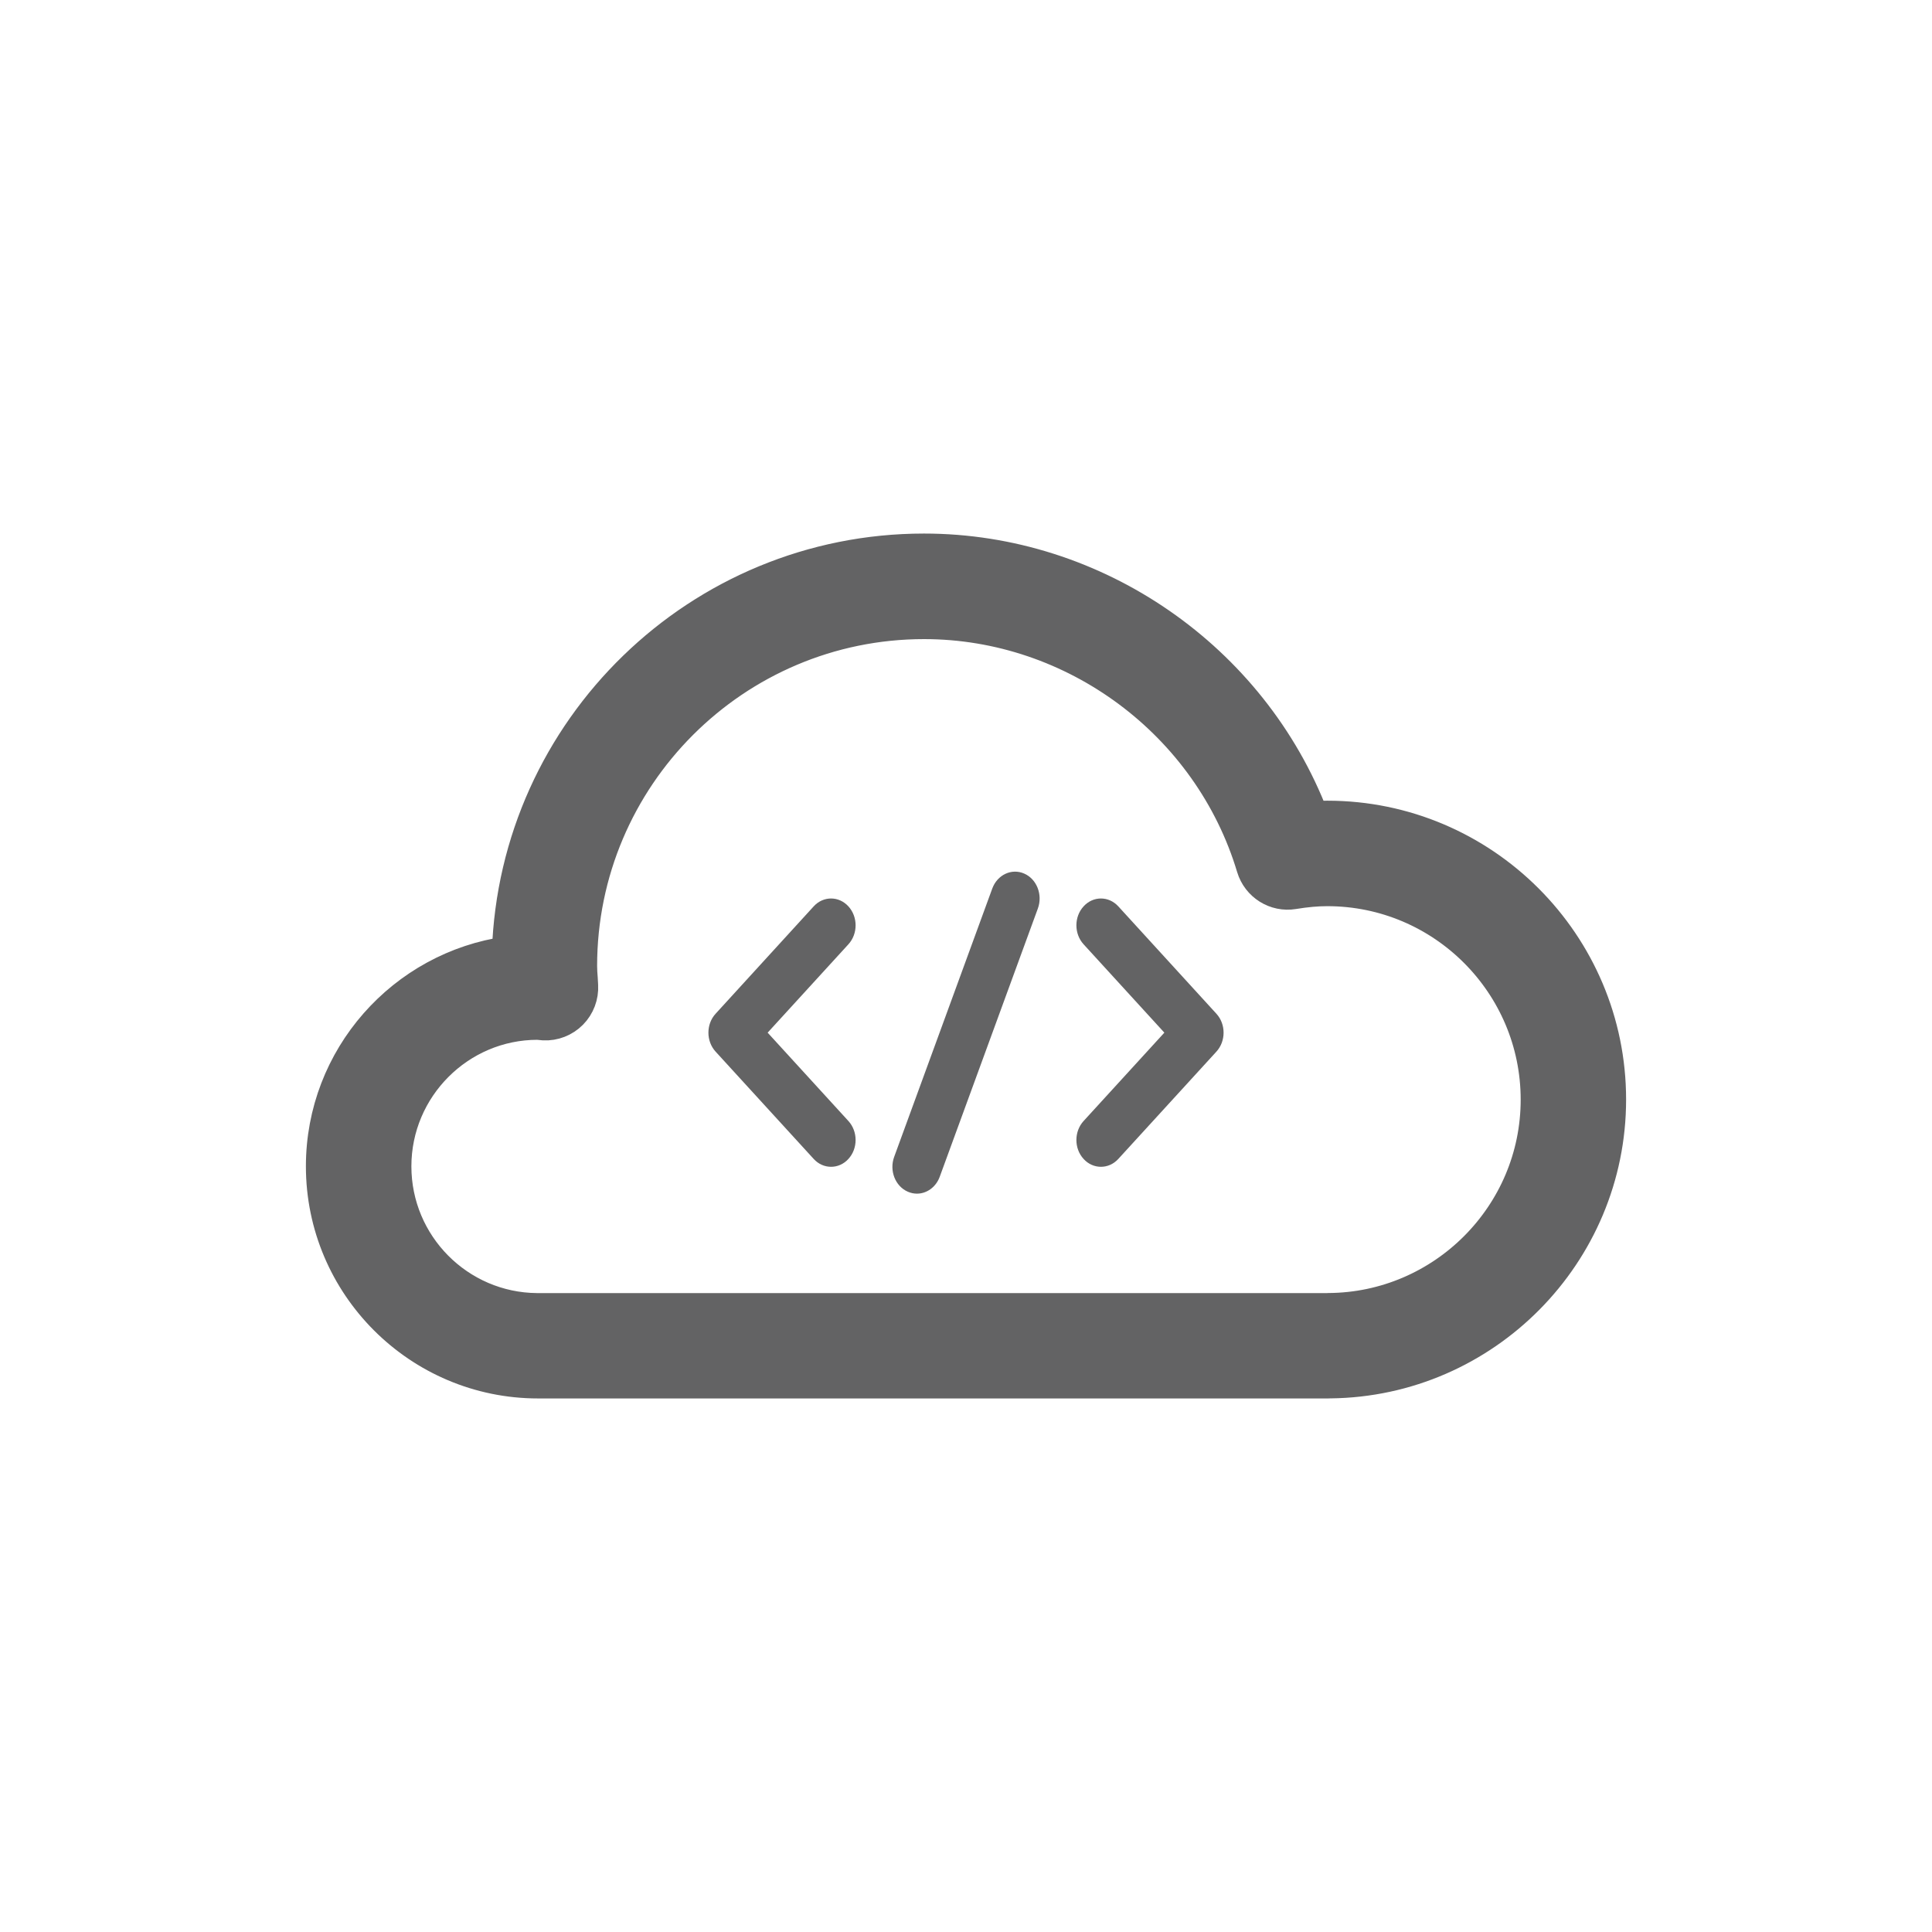
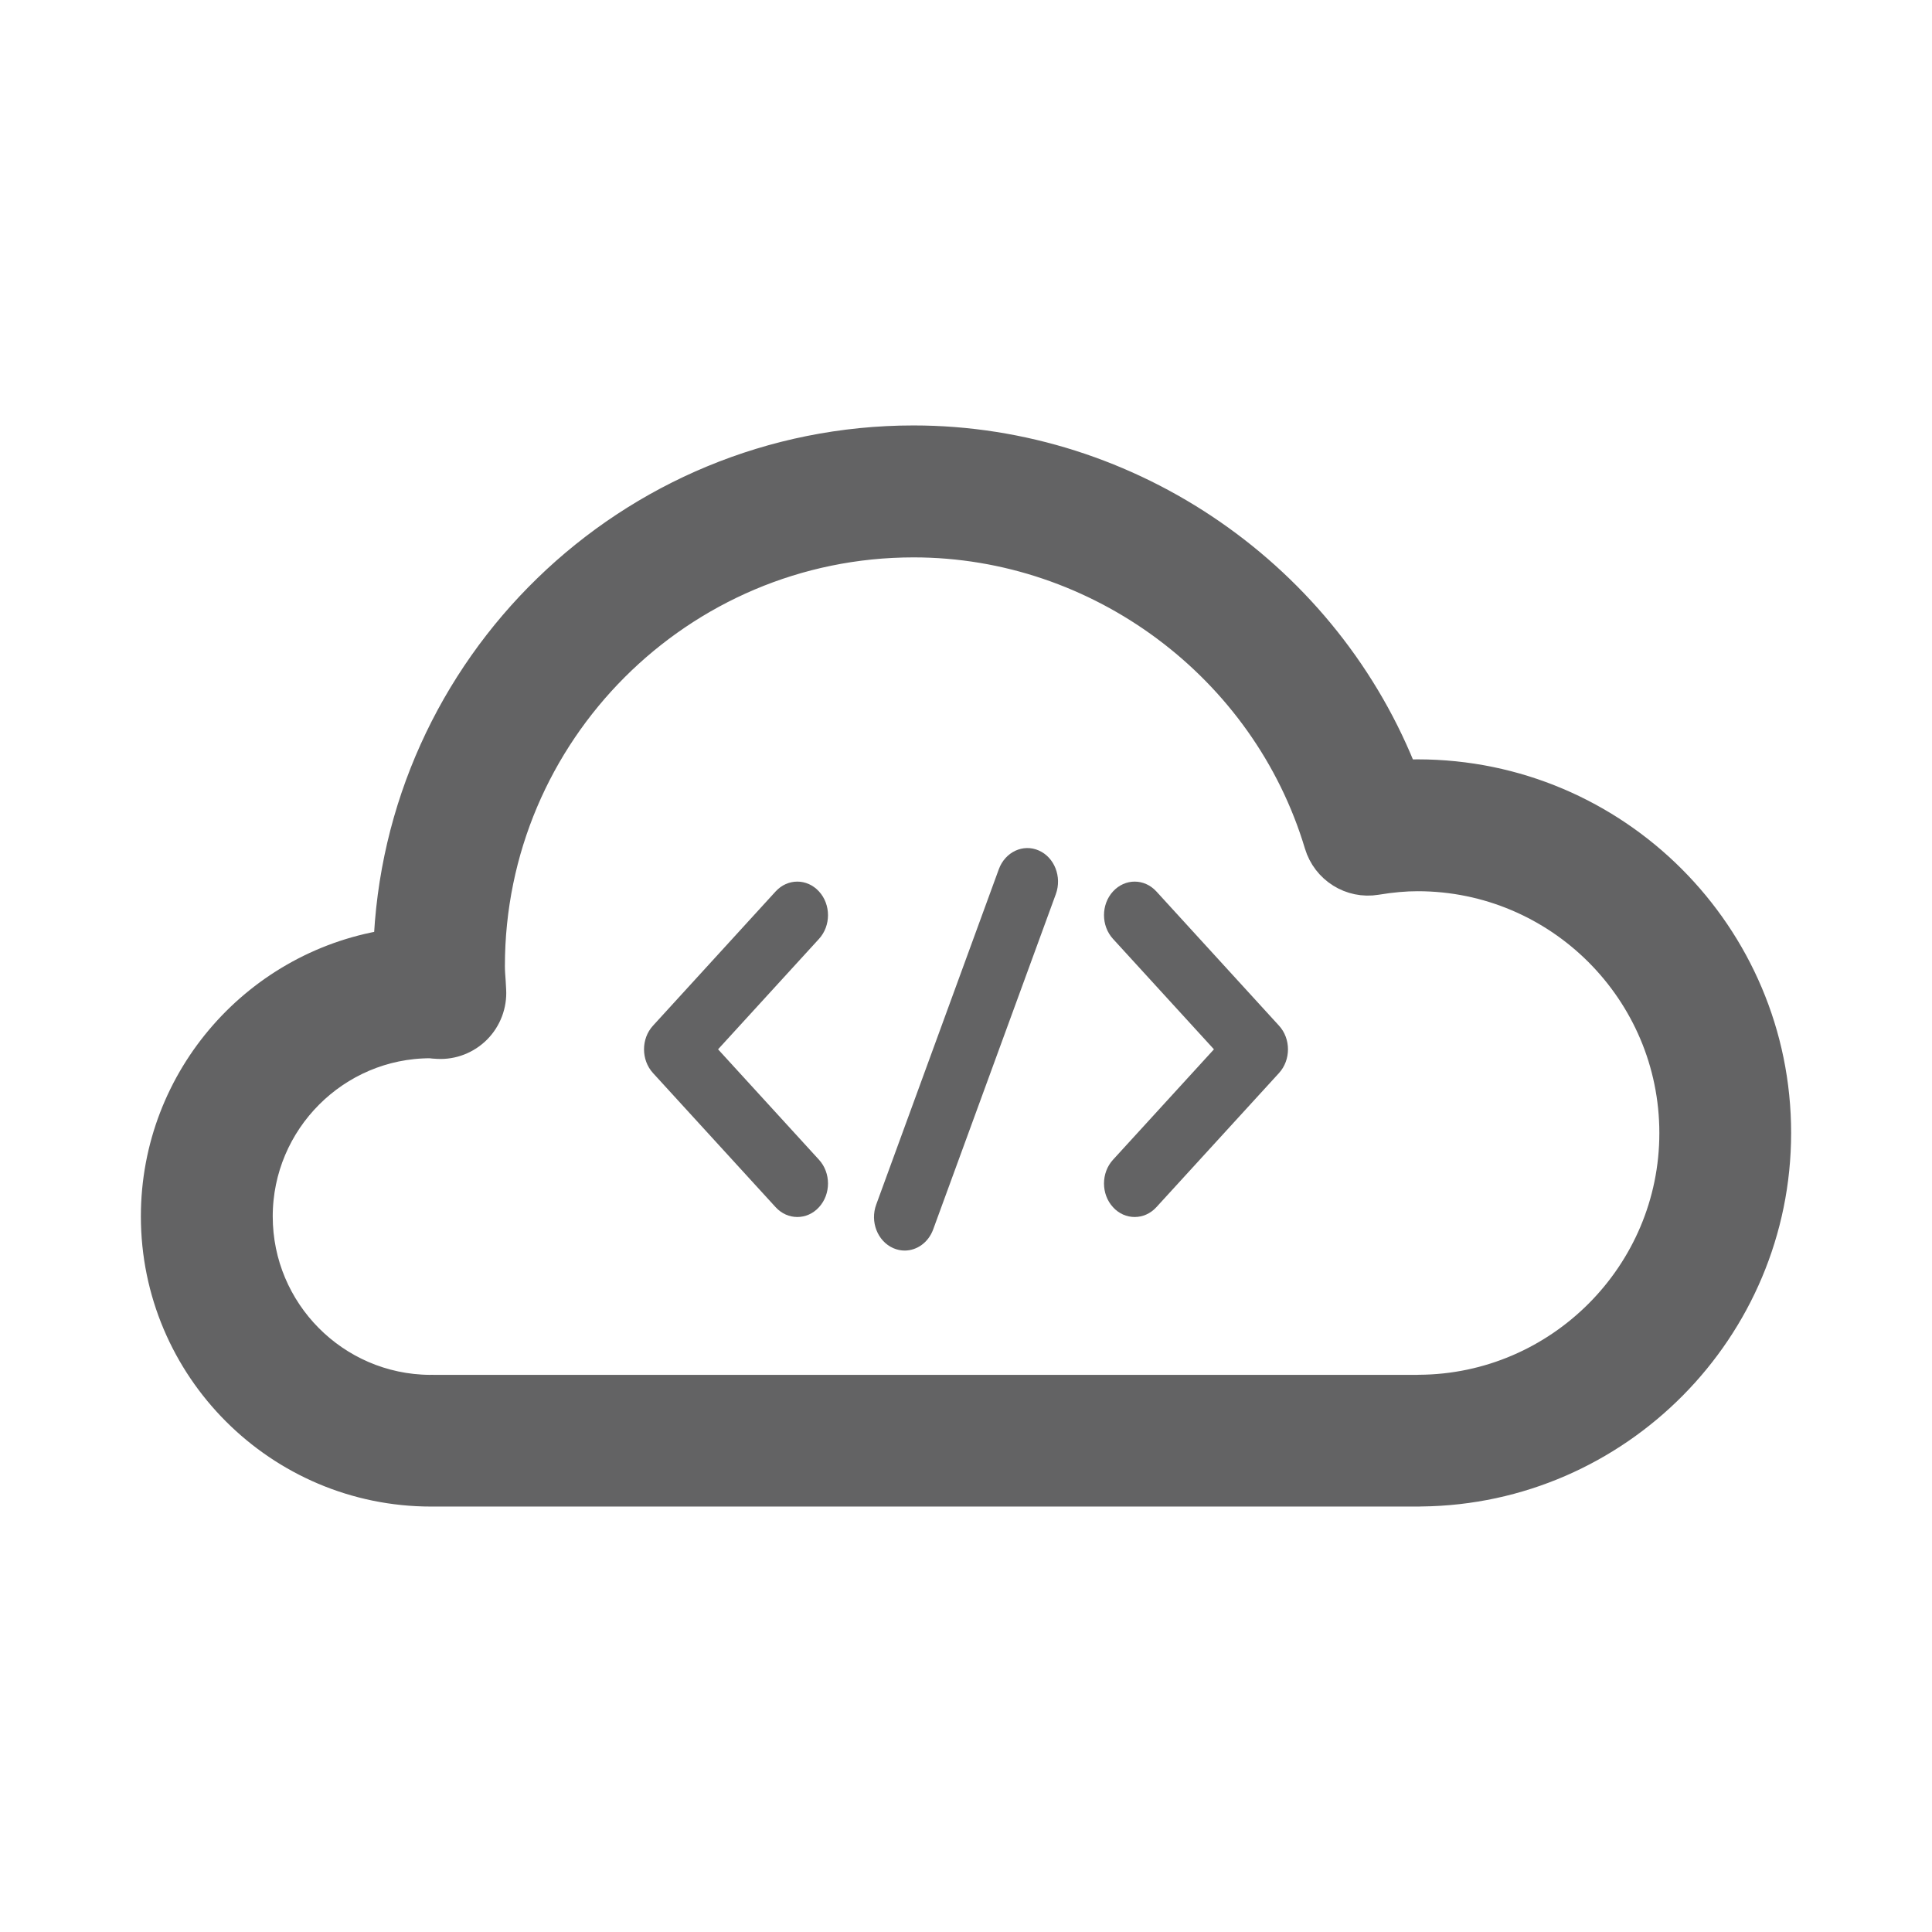
- <svg xmlns="http://www.w3.org/2000/svg" width="30" height="30" viewBox="0 0 30 30" fill="none">
-   <path d="M18.888 15.741C19.037 15.903 19.037 16.167 18.888 16.33L17.365 17.996C17.29 18.078 17.193 18.118 17.095 18.118C16.998 18.118 16.9 18.078 16.826 17.996C16.677 17.834 16.677 17.57 16.826 17.407L18.08 16.035L16.826 14.663C16.677 14.5 16.677 14.236 16.826 14.074C16.974 13.911 17.216 13.911 17.365 14.074L18.888 15.741ZM13.174 14.663L11.92 16.035L13.174 17.407C13.323 17.57 13.323 17.834 13.174 17.996C13.1 18.078 13.002 18.118 12.905 18.118C12.807 18.118 12.71 18.078 12.635 17.996L11.112 16.33C10.963 16.167 10.963 15.903 11.112 15.741L12.635 14.074C12.784 13.911 13.025 13.911 13.174 14.074C13.323 14.237 13.323 14.5 13.174 14.663ZM16.116 14.107L14.592 18.273C14.532 18.436 14.389 18.535 14.238 18.535C14.191 18.535 14.143 18.525 14.097 18.505C13.901 18.42 13.806 18.177 13.885 17.963L15.408 13.797C15.487 13.583 15.709 13.479 15.904 13.565C16.099 13.65 16.194 13.893 16.116 14.107L16.116 14.107Z" fill="#636364" />
-   <path d="M20.61 12.683C20.536 12.683 20.461 12.685 20.385 12.69C19.436 10.221 17.019 8.535 14.348 8.535C10.854 8.535 8 11.321 7.888 14.789C6.258 15.017 5 16.42 5 18.11C5 19.96 6.505 21.465 8.355 21.465H8.362H20.626C20.636 21.465 20.647 21.465 20.657 21.464C23.054 21.439 25 19.475 25 17.074C25.001 14.653 23.031 12.683 20.61 12.683L20.61 12.683ZM20.624 20.328C20.616 20.328 20.608 20.328 20.6 20.329H8.39C8.372 20.328 8.356 20.328 8.338 20.329C7.123 20.32 6.138 19.329 6.138 18.111C6.138 16.89 7.132 15.896 8.347 15.896H8.349C8.38 15.9 8.411 15.903 8.443 15.905C8.603 15.913 8.761 15.851 8.874 15.737C8.987 15.623 9.047 15.465 9.038 15.304L9.032 15.196C9.027 15.131 9.022 15.066 9.022 15.001C9.022 12.063 11.411 9.674 14.349 9.674C16.682 9.674 18.78 11.236 19.45 13.47C19.532 13.743 19.804 13.915 20.086 13.868C20.28 13.836 20.451 13.821 20.61 13.821C22.404 13.821 23.863 15.28 23.863 17.075C23.864 18.861 22.41 20.32 20.625 20.328L20.624 20.328Z" fill="#636364" stroke="#636364" stroke-width="0.5" />
+ <svg xmlns="http://www.w3.org/2000/svg" width="24" height="24" viewBox="0 0 24 24" fill="none">
+   <path d="M15.888 12.741C16.037 12.903 16.037 13.167 15.888 13.33L14.365 14.996C14.29 15.078 14.193 15.118 14.095 15.118C13.998 15.118 13.9 15.078 13.826 14.996C13.677 14.834 13.677 14.57 13.826 14.407L15.08 13.035L13.826 11.663C13.677 11.5 13.677 11.236 13.826 11.074C13.975 10.911 14.216 10.911 14.365 11.074L15.888 12.741ZM10.174 11.663L8.92 13.035L10.174 14.407C10.323 14.57 10.323 14.834 10.174 14.996C10.1 15.078 10.002 15.118 9.905 15.118C9.807 15.118 9.71 15.078 9.635 14.996L8.112 13.33C7.963 13.167 7.963 12.903 8.112 12.741L9.635 11.074C9.784 10.911 10.025 10.911 10.174 11.074C10.323 11.237 10.323 11.5 10.174 11.663ZM13.116 11.107L11.592 15.273C11.532 15.436 11.389 15.535 11.238 15.535C11.191 15.535 11.143 15.525 11.097 15.505C10.901 15.419 10.806 15.177 10.885 14.963L12.408 10.797C12.487 10.583 12.709 10.479 12.904 10.565C13.099 10.65 13.194 10.893 13.116 11.107L13.116 11.107Z" fill="#636364" />
+   <path d="M17.61 9.683C17.536 9.683 17.461 9.685 17.385 9.69C16.436 7.221 14.019 5.535 11.348 5.535C7.854 5.535 5 8.321 4.888 11.789C3.258 12.017 2 13.42 2 15.11C2 16.96 3.505 18.465 5.355 18.465H5.362H17.626C17.636 18.465 17.647 18.465 17.657 18.464C20.054 18.438 22 16.475 22 14.074C22.001 11.653 20.031 9.683 17.61 9.683L17.61 9.683ZM17.624 17.328C17.616 17.328 17.608 17.328 17.6 17.329H5.39C5.372 17.328 5.356 17.328 5.338 17.329C4.123 17.32 3.138 16.329 3.138 15.111C3.138 13.89 4.132 12.896 5.347 12.896H5.349C5.38 12.9 5.411 12.903 5.443 12.904C5.603 12.913 5.761 12.851 5.874 12.737C5.987 12.623 6.047 12.465 6.038 12.304L6.032 12.196C6.027 12.131 6.022 12.066 6.022 12.001C6.022 9.063 8.411 6.674 11.349 6.674C13.682 6.674 15.78 8.235 16.45 10.47C16.532 10.743 16.804 10.915 17.086 10.868C17.28 10.836 17.451 10.821 17.61 10.821C19.404 10.821 20.863 12.28 20.863 14.075C20.864 15.861 19.41 17.32 17.625 17.328L17.624 17.328Z" fill="#636364" stroke="#636364" stroke-width="0.5" />
</svg>
